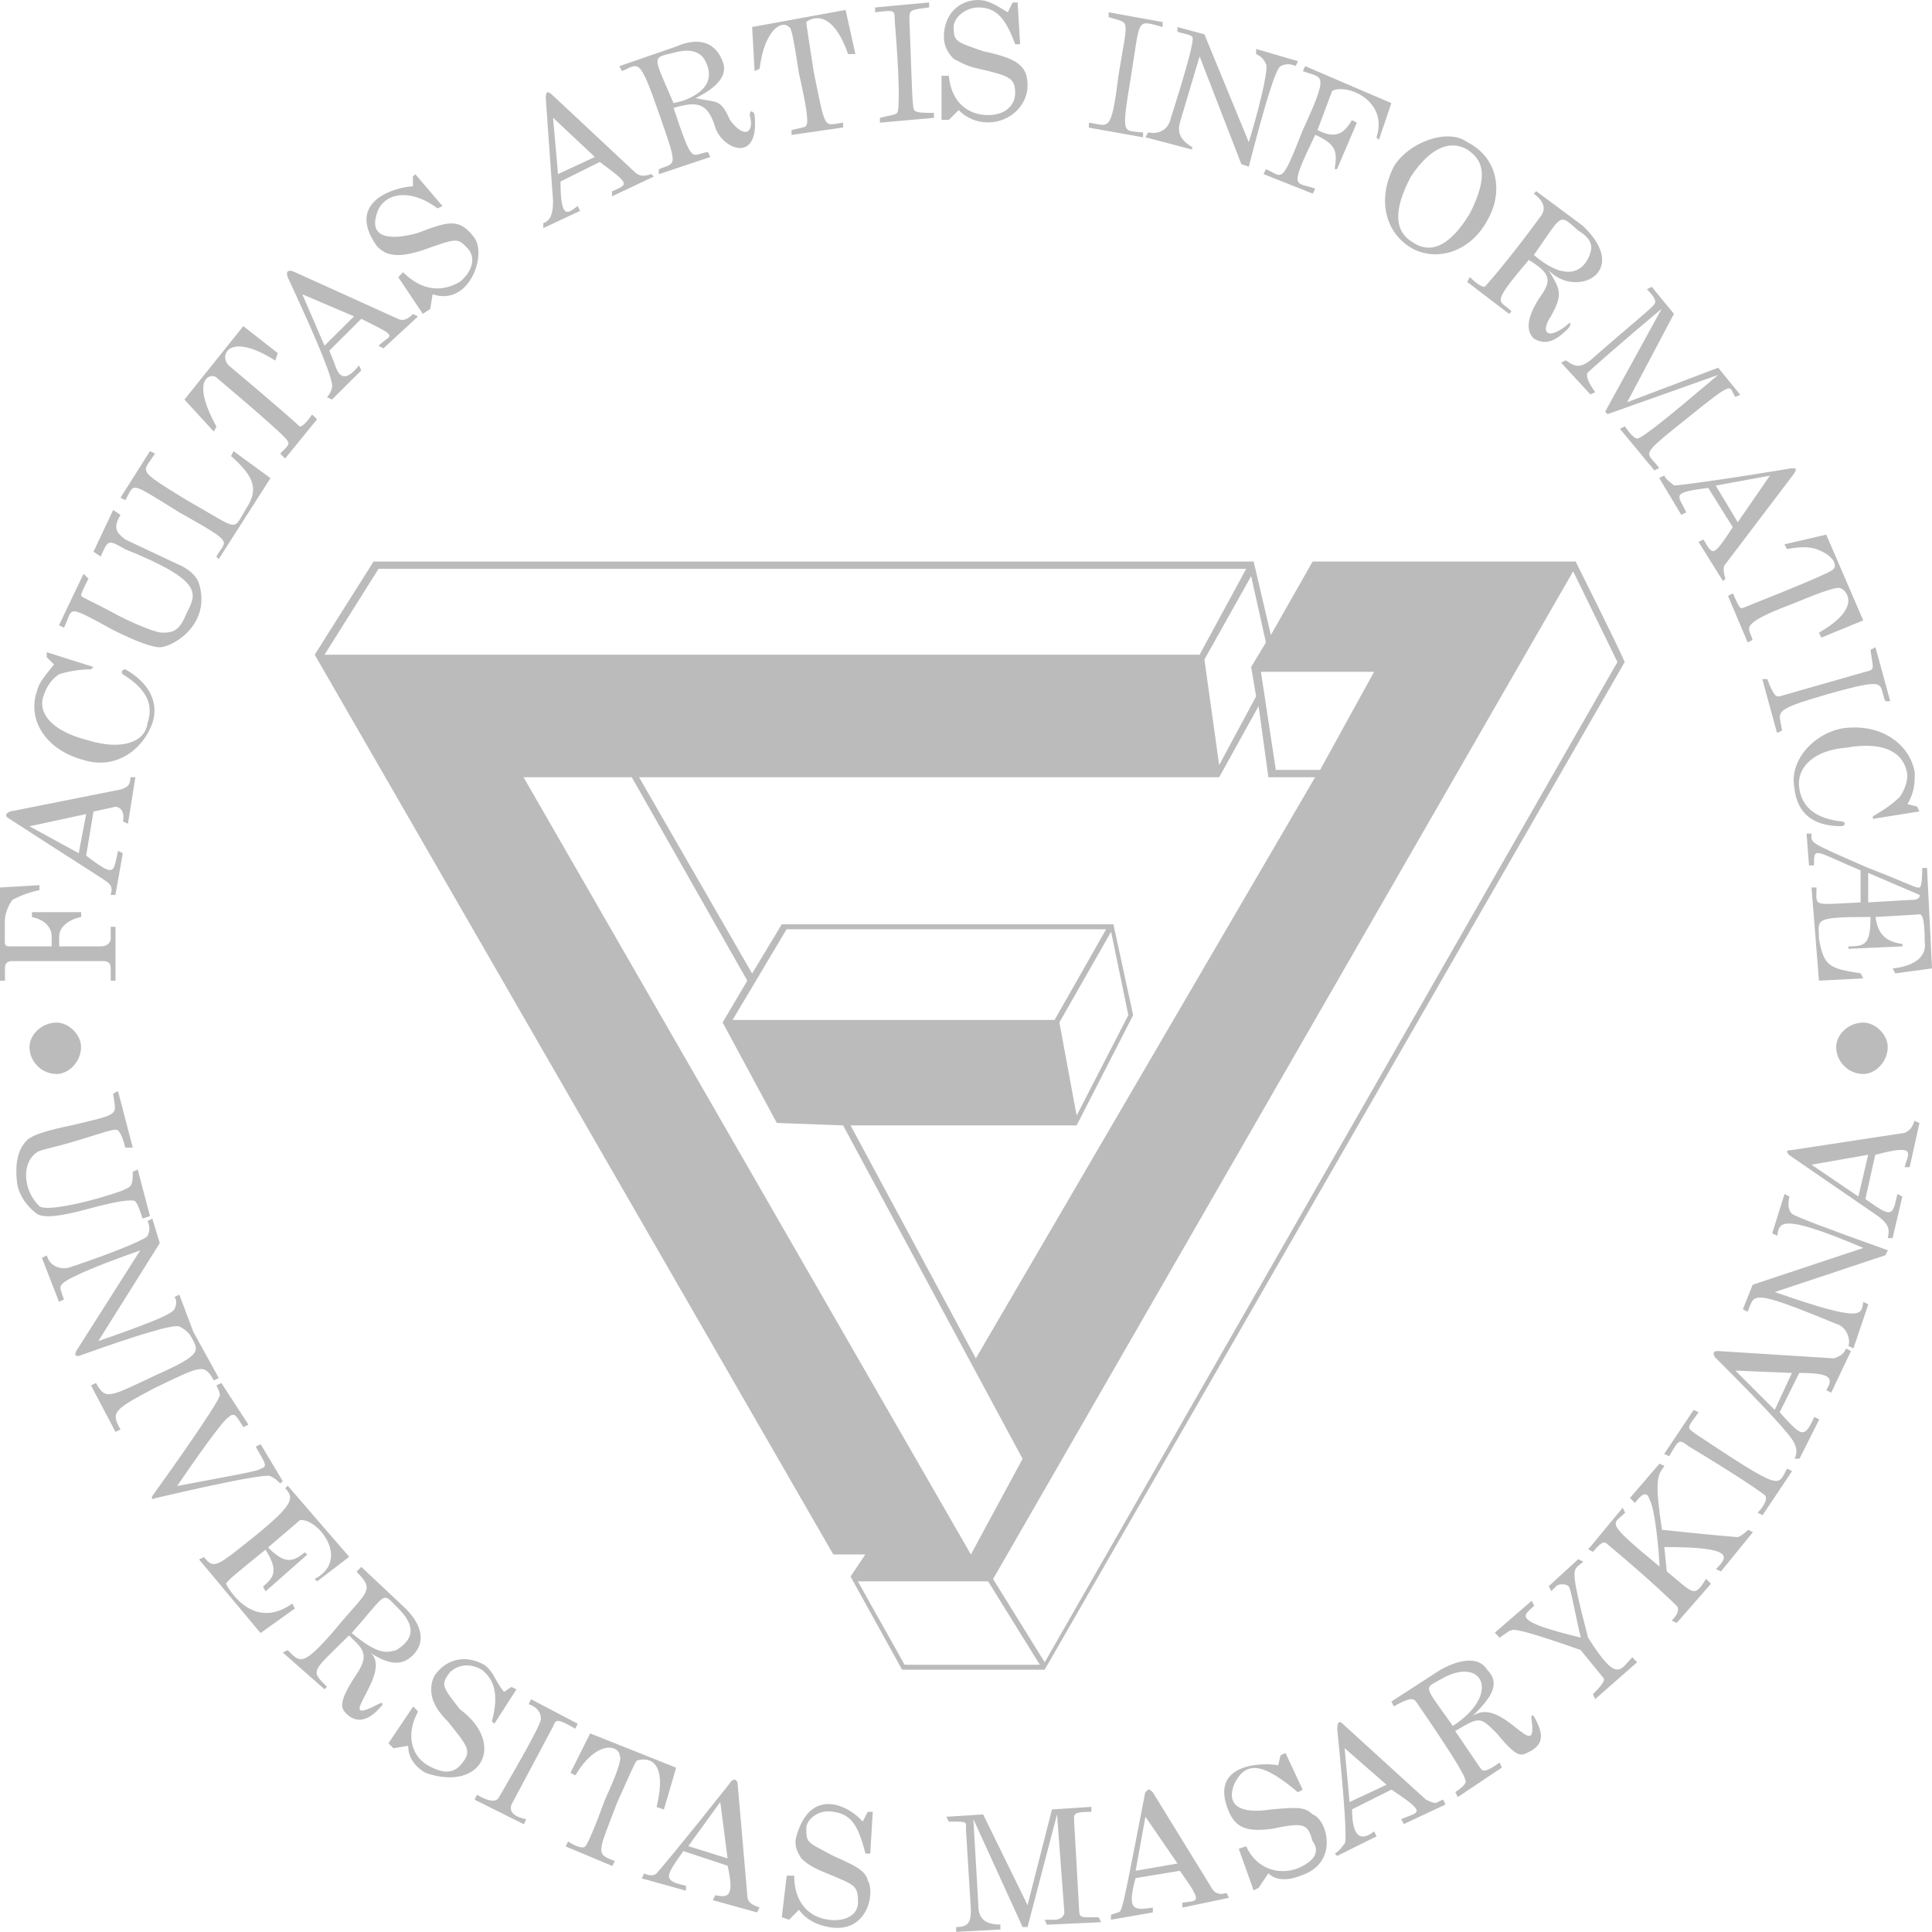
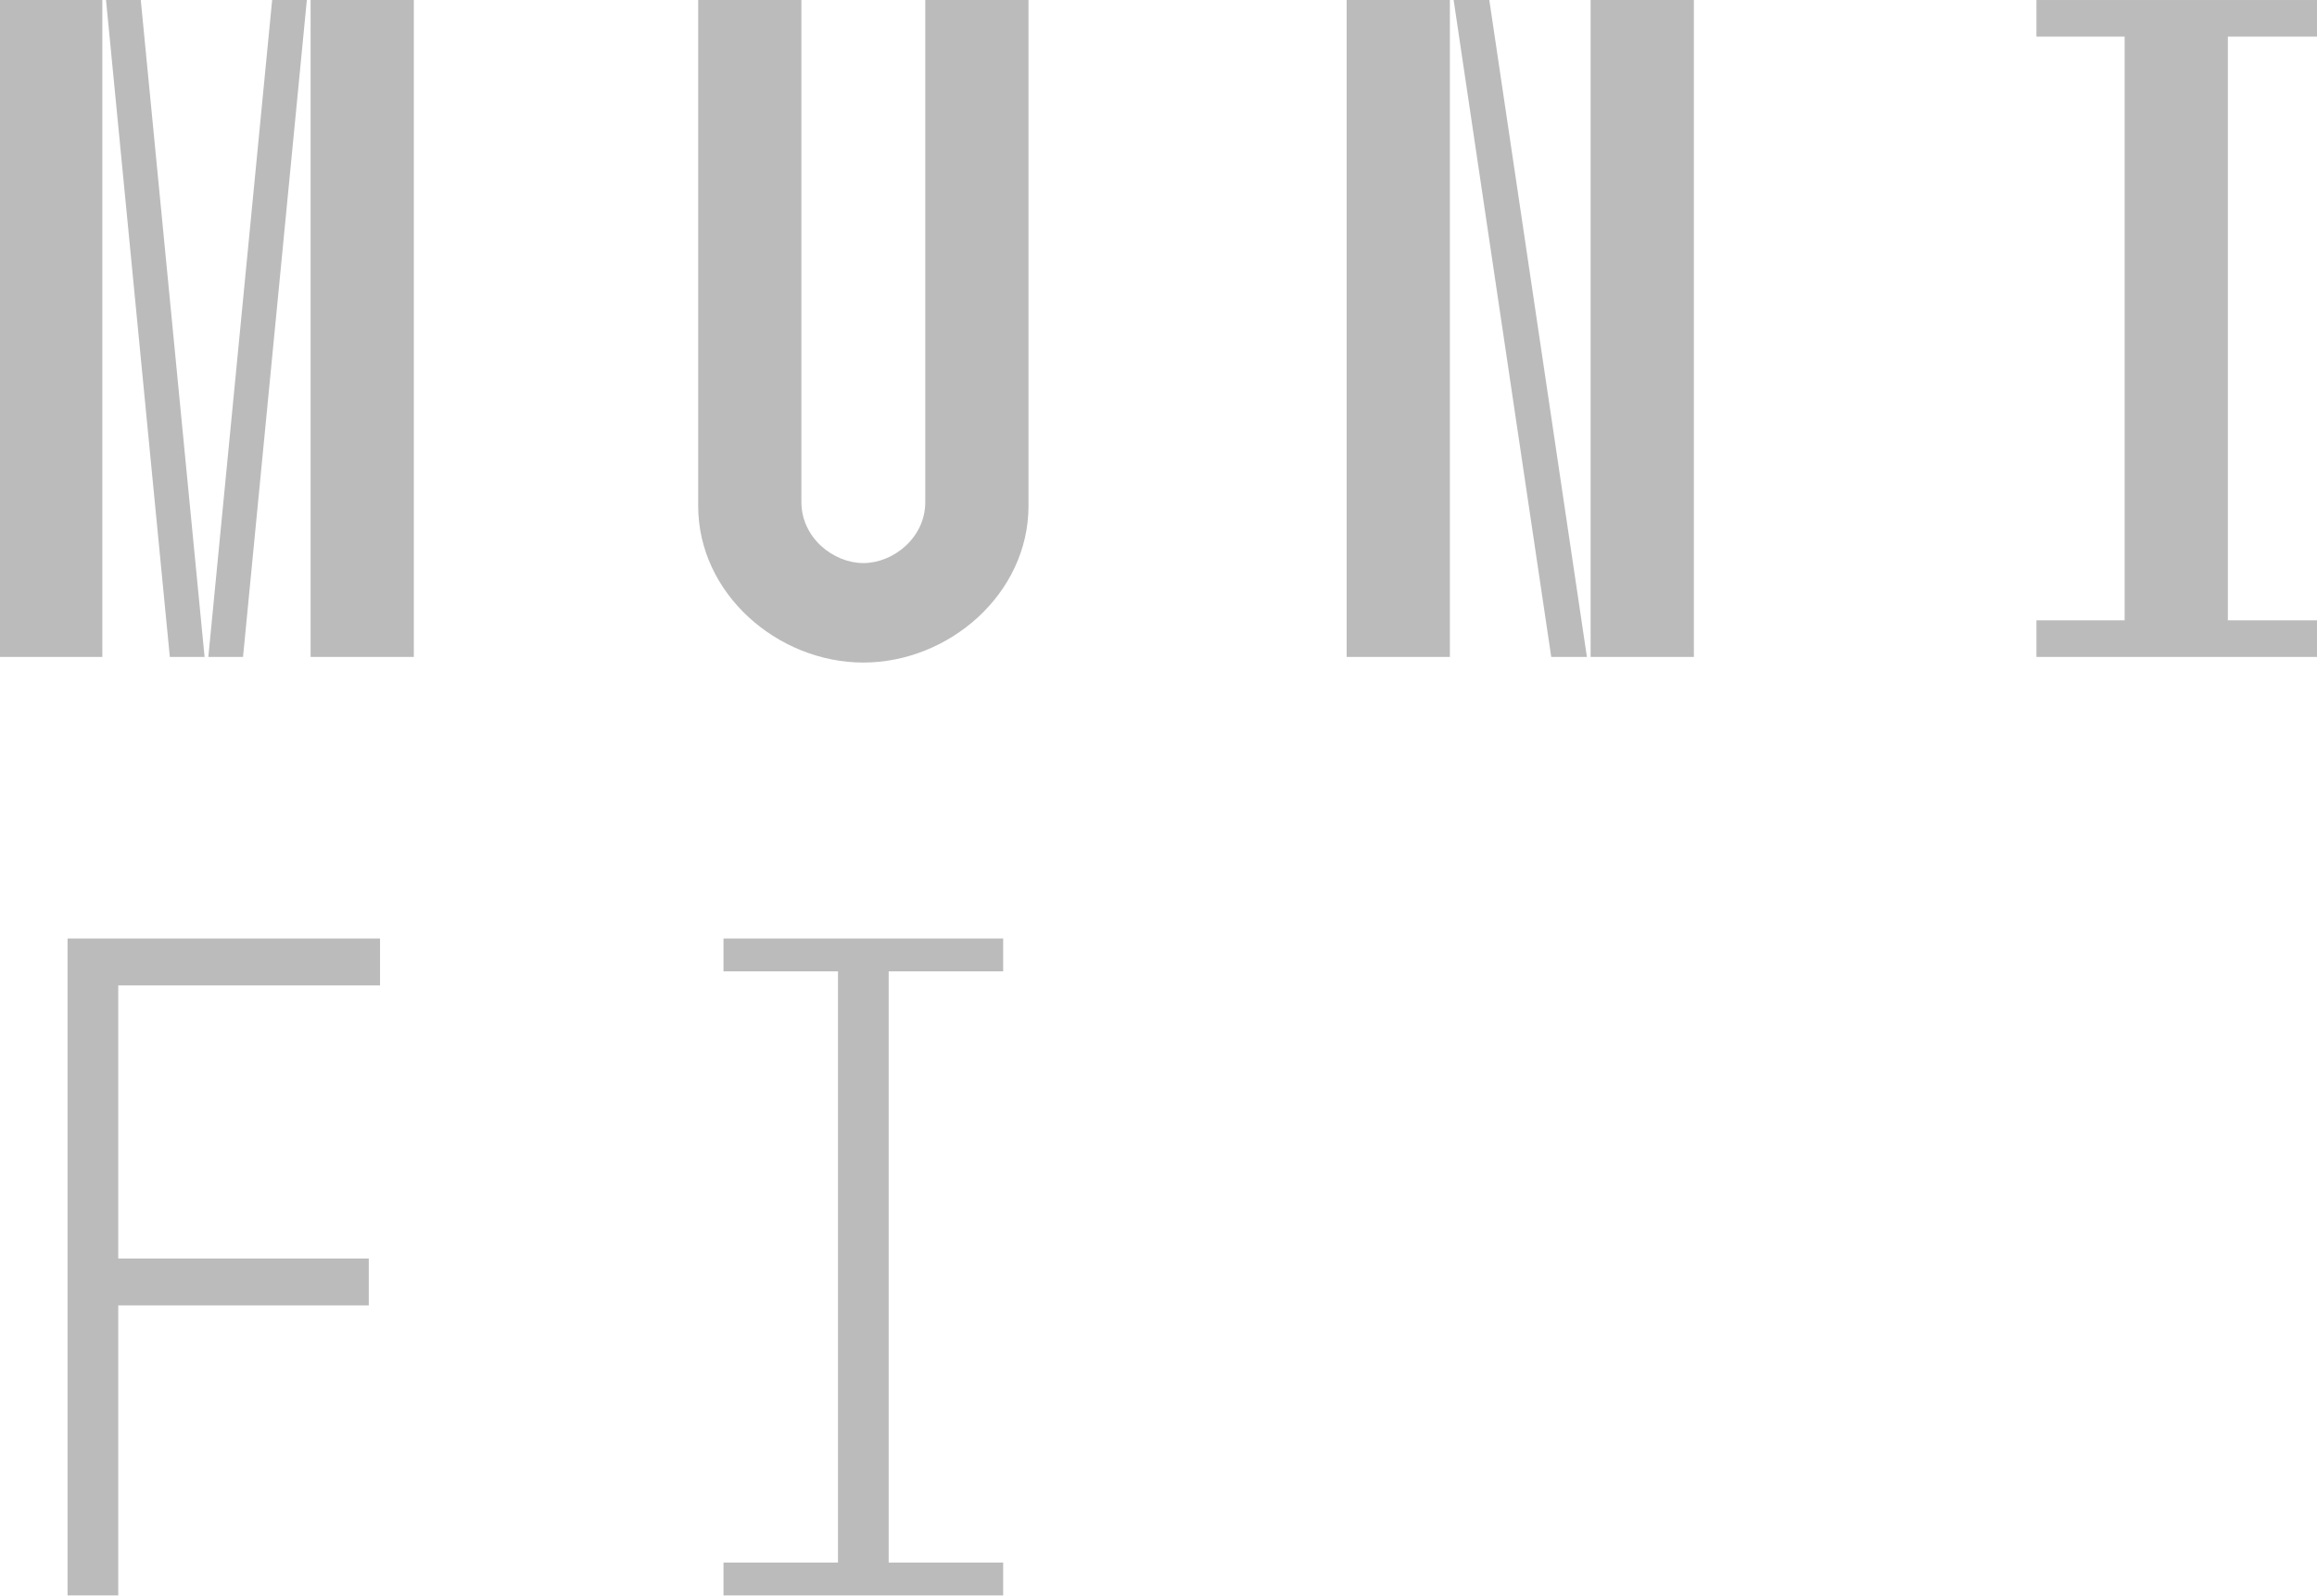
- <svg xmlns="http://www.w3.org/2000/svg" width="13.229mm" height="13.229mm" viewBox="0 0 13.229 13.229" version="1.1" id="svg5321">
-   <defs id="defs5315">
-     <clipPath id="clipPath18" clipPathUnits="userSpaceOnUse">
-       <path id="path16" d="M 0,600 H 600 V 0 H 0 Z" />
+ <svg xmlns="http://www.w3.org/2000/svg" width="65mm" height="44.755mm" viewBox="0 0 65 44.755" version="1.1" id="svg8">
+   <defs id="defs2">
+     <clipPath id="clipPath4560" clipPathUnits="userSpaceOnUse">
+       <path id="path4558" d="M 0,82.21 H 174.25 V 0 H 0 Z" />
    </clipPath>
-     <clipPath id="clipPath30" clipPathUnits="userSpaceOnUse">
-       <path id="path28" d="M 0,600 H 600 V 0 H 0 Z" />
+     <clipPath id="clipPath4560-3" clipPathUnits="userSpaceOnUse">
+       <path id="path4558-6" d="M 0,82.21 H 174.25 V 0 H 0 Z" />
    </clipPath>
-     <clipPath id="clipPath2693" clipPathUnits="userSpaceOnUse">
-       <path id="path2691" d="M 0,70.866 H 70.866 V 0 H 0 Z" />
+     <clipPath id="clipPath4560-7" clipPathUnits="userSpaceOnUse">
+       <path id="path4558-0" d="M 0,82.21 H 174.25 V 0 H 0 Z" />
    </clipPath>
-     <clipPath id="clipPath2853" clipPathUnits="userSpaceOnUse">
-       <path id="path2851" d="M 0,70.866 H 70.866 V 0 H 0 Z" />
+     <clipPath id="clipPath5141" clipPathUnits="userSpaceOnUse">
+       <path id="path5139" d="M 0,77.453 H 100.528 V 0 H 0 Z" />
+     </clipPath>
+     <clipPath id="clipPath5141-7" clipPathUnits="userSpaceOnUse">
+       <path id="path5139-9" d="M 0,77.453 H 100.528 V 0 H 0 Z" />
+     </clipPath>
+     <clipPath id="clipPath5301" clipPathUnits="userSpaceOnUse">
+       <path id="path5299" d="M 0,77.453 H 100.528 V 0 H 0 Z" />
+     </clipPath>
+     <clipPath id="clipPath5301-2" clipPathUnits="userSpaceOnUse">
+       <path id="path5299-9" d="M 0,77.453 H 100.528 V 0 H 0 Z" />
    </clipPath>
  </defs>
-   <path d="m 7.153,11.383 -0.034,0.016 H 6.194 L 5.874,10.828 h 0.892 l 0.034,-0.016 3.972,-6.9 0.303,0.621 z M 7.574,6.363 7.608,6.38 7.726,6.951 7.372,7.639 7.254,7.001 7.221,6.984 H 5.016 L 5.386,6.363 Z M 6.648,10.644 3.585,5.322 H 4.326 L 5.117,6.715 4.948,7.001 5.319,7.689 5.773,7.706 7.002,9.989 Z M 8.348,5.322 8.618,4.835 8.685,5.322 H 9.005 L 6.682,9.301 5.824,7.706 H 7.372 L 7.759,6.951 7.624,6.329 H 5.353 L 5.15,6.666 4.376,5.322 Z M 9.409,4.6 9.039,5.272 H 8.736 L 8.634,4.6 Z M 8.668,4.399 8.567,4.567 8.601,4.768 8.348,5.239 8.247,4.516 8.567,3.945 Z M 2.592,3.895 H 8.533 L 8.214,4.483 H 2.222 Z M 5.706,10.644 H 5.925 L 5.824,10.795 6.177,11.433 H 7.153 L 11.125,4.533 C 11.075,4.416 10.789,3.845 10.789,3.845 H 8.988 L 8.702,4.348 8.584,3.845 H 2.558 L 2.155,4.483 Z M 7.221,6.984 7.254,7.001 7.608,6.38 7.574,6.363 Z m -0.067,4.399 -0.034,0.016 -0.354,-0.571 0.034,-0.016 z M 0.202,7.169 c 0,0.101 0.084,0.185 0.185,0.185 0.084,0 0.168,-0.084 0.168,-0.185 0,-0.084 -0.084,-0.167 -0.168,-0.167 -0.101,0 -0.185,0.083 -0.185,0.167 m 12.371,0 c 0,0.101 0.084,0.185 0.185,0.185 0.084,0 0.168,-0.084 0.168,-0.185 0,-0.084 -0.084,-0.167 -0.168,-0.167 -0.102,0 -0.185,0.083 -0.185,0.167 M 0.034,6.715 v -0.084 c 0,-0.016 0,-0.05 0.051,-0.05 h 0.622 c 0.051,0 0.051,0.034 0.051,0.05 v 0.084 h 0.033 V 6.346 h -0.033 v 0.084 c 0,0.016 -0.017,0.05 -0.067,0.05 h -0.286 v -0.067 c 0,-0.067 0.068,-0.118 0.151,-0.134 V 6.246 H 0.219 v 0.034 c 0.084,0.016 0.135,0.067 0.135,0.134 V 6.48 H 0.084 c -0.051,0 -0.051,0 -0.051,-0.05 V 6.313 c 0,-0.051 0.017,-0.1 0.051,-0.151 C 0.118,6.145 0.185,6.111 0.27,6.095 V 6.061 L -2.9222e-7,6.077 V 6.715 Z M 0.067,5.608 c 0.438,0.285 0.657,0.42 0.673,0.436 0.017,0.017 0.034,0.033 0.017,0.084 h 0.033 l 0.051,-0.286 -0.033,-0.016 C 0.775,5.977 0.791,6.011 0.59,5.859 L 0.64,5.557 0.791,5.524 c 0.017,0 0.067,0.017 0.051,0.1 l 0.034,0.017 0.051,-0.319 h -0.034 c 0,0.051 -0.017,0.068 -0.067,0.084 L 0.067,5.557 c -0.034,0.017 -0.034,0.034 0,0.051 M 0.59,5.574 0.539,5.842 0.202,5.658 Z M 0.37,4.55 C 0.303,4.634 0.27,4.668 0.252,4.735 0.185,4.936 0.32,5.137 0.572,5.204 0.791,5.272 0.976,5.137 1.043,4.953 1.094,4.802 1.01,4.668 0.858,4.583 c -0.017,0 -0.034,0.017 -0.017,0.034 C 0.976,4.701 1.061,4.802 1.01,4.953 0.993,5.087 0.825,5.137 0.606,5.07 0.337,5.003 0.252,4.869 0.303,4.752 0.32,4.701 0.354,4.65 0.404,4.617 0.455,4.6 0.539,4.583 0.623,4.583 L 0.64,4.567 0.32,4.466 v 0.034 z m 0.068,-0.252 c 0.067,-0.135 0,-0.168 0.337,0.016 0.168,0.084 0.269,0.118 0.319,0.118 0.084,0 0.354,-0.151 0.269,-0.436 C 1.346,3.945 1.296,3.895 1.212,3.861 L 0.858,3.694 C 0.791,3.643 0.775,3.61 0.825,3.526 L 0.775,3.492 0.64,3.778 0.69,3.811 C 0.74,3.694 0.74,3.694 0.858,3.761 1.397,3.979 1.346,4.063 1.279,4.197 1.229,4.315 1.195,4.332 1.111,4.332 c -0.034,0 -0.135,-0.034 -0.303,-0.118 C 0.657,4.13 0.572,4.097 0.555,4.08 c 0,-0.017 0.017,-0.051 0.051,-0.118 L 0.572,3.929 0.404,4.281 Z m 0.42,-0.873 c 0.068,-0.118 0.017,-0.134 0.371,0.084 0.387,0.218 0.319,0.185 0.252,0.302 L 1.498,3.828 1.852,3.274 1.599,3.089 1.582,3.123 C 1.734,3.257 1.767,3.341 1.7,3.459 1.582,3.643 1.666,3.643 1.279,3.425 0.926,3.207 0.976,3.241 1.061,3.106 L 1.027,3.089 0.825,3.408 Z M 1.464,2.955 1.482,2.921 c -0.185,-0.336 -0.034,-0.369 0,-0.336 0.319,0.269 0.488,0.42 0.488,0.437 0.016,0.016 0,0.034 -0.051,0.083 L 1.952,3.14 2.171,2.871 2.137,2.838 c -0.034,0.05 -0.067,0.083 -0.084,0.083 C 2.037,2.905 1.885,2.77 1.566,2.502 c -0.068,-0.068 0,-0.235 0.319,-0.033 L 1.902,2.418 1.666,2.233 1.263,2.736 Z M 1.97,1.898 c 0.219,0.47 0.319,0.721 0.303,0.755 0,0.016 -0.017,0.05 -0.034,0.067 L 2.273,2.736 2.474,2.536 2.458,2.502 C 2.34,2.653 2.306,2.536 2.289,2.485 L 2.255,2.401 2.474,2.183 c 0.27,0.135 0.202,0.1 0.118,0.185 l 0.034,0.017 0.236,-0.218 -0.034,-0.017 c -0.033,0.034 -0.067,0.051 -0.101,0.034 L 2.02,1.864 C 1.986,1.847 1.952,1.847 1.97,1.898 M 2.424,2.166 2.222,2.367 2.07,2.015 Z M 2.828,1.276 c -0.084,0 -0.472,0.084 -0.252,0.403 0.067,0.083 0.168,0.083 0.319,0.034 0.236,-0.084 0.236,-0.084 0.303,-0.017 0.067,0.067 0.034,0.168 -0.051,0.235 -0.117,0.067 -0.252,0.067 -0.387,-0.067 L 2.727,1.898 2.895,2.149 2.946,2.116 2.962,2.015 C 3.215,2.099 3.333,1.746 3.249,1.629 3.147,1.494 3.08,1.511 2.861,1.595 2.744,1.629 2.525,1.662 2.576,1.478 2.609,1.327 2.794,1.276 2.996,1.427 l 0.034,-0.016 -0.186,-0.218 -0.017,0.016 z m 0.959,0.101 c 0,0.083 -0.016,0.134 -0.067,0.151 V 1.562 L 3.972,1.444 3.955,1.411 C 3.888,1.461 3.838,1.511 3.838,1.243 L 4.107,1.109 c 0.202,0.151 0.202,0.151 0.084,0.201 v 0.034 L 4.477,1.209 4.46,1.192 C 4.41,1.209 4.376,1.209 4.343,1.175 L 3.787,0.655 c -0.034,-0.033 -0.05,-0.033 -0.05,0.016 z M 4.073,1.075 3.821,1.192 3.787,0.806 Z M 4.259,0.487 C 4.376,0.437 4.376,0.386 4.511,0.773 c 0.135,0.386 0.118,0.336 0,0.386 v 0.034 L 4.864,1.075 4.847,1.041 C 4.729,1.058 4.747,1.142 4.612,0.739 4.78,0.689 4.847,0.706 4.898,0.873 c 0.05,0.151 0.303,0.252 0.269,-0.084 0,-0.016 -0.033,-0.05 -0.033,0 0.033,0.118 -0.034,0.168 -0.135,0.034 C 4.932,0.672 4.914,0.706 4.763,0.672 4.932,0.588 4.982,0.504 4.948,0.42 4.898,0.286 4.78,0.252 4.629,0.319 L 4.241,0.453 Z m 0.353,0.219 C 4.46,0.353 4.46,0.403 4.646,0.353 c 0.084,-0.017 0.152,0 0.185,0.067 0.067,0.135 -0.017,0.218 -0.151,0.269 z M 5.167,0.487 5.201,0.471 C 5.235,0.202 5.353,0.135 5.403,0.185 c 0.017,0 0.034,0.101 0.068,0.319 0.05,0.218 0.067,0.336 0.05,0.353 0,0.016 -0.034,0.016 -0.101,0.034 V 0.924 L 5.773,0.873 V 0.84 C 5.638,0.857 5.656,0.907 5.571,0.487 5.538,0.269 5.521,0.168 5.521,0.151 5.538,0.135 5.689,0.034 5.807,0.37 h 0.05 L 5.79,0.068 5.15,0.185 Z M 5.992,0.084 c 0.134,-0.016 0.134,-0.016 0.134,0.051 0.034,0.403 0.034,0.621 0.017,0.638 -0.017,0.016 -0.051,0.016 -0.118,0.034 v 0.033 l 0.37,-0.033 v -0.034 c -0.067,0 -0.118,0 -0.134,-0.017 -0.017,-0.016 -0.017,-0.218 -0.034,-0.621 0,-0.067 0,-0.067 0.135,-0.084 V 0.017 L 5.992,0.051 Z m 0.909,0 C 6.817,0.034 6.766,3.7638e-7 6.699,3.7638e-7 c -0.135,0 -0.236,0.101 -0.236,0.252 0,0.05 0.017,0.1 0.067,0.151 0.034,0.016 0.084,0.05 0.169,0.067 0.219,0.05 0.252,0.067 0.252,0.167 0,0.084 -0.067,0.151 -0.185,0.151 -0.134,0 -0.252,-0.083 -0.269,-0.269 h -0.05 v 0.302 h 0.05 l 0.067,-0.067 c 0.051,0.051 0.118,0.084 0.202,0.084 0.151,0 0.27,-0.118 0.27,-0.252 0,-0.135 -0.067,-0.185 -0.303,-0.235 C 6.547,0.286 6.53,0.286 6.53,0.185 c 0,-0.067 0.084,-0.134 0.169,-0.134 0.118,0 0.185,0.067 0.252,0.252 h 0.034 L 6.968,0.017 h -0.034 z m 0.69,0.033 c 0.151,0.051 0.135,-0.016 0.067,0.403 C 7.608,0.924 7.591,0.857 7.456,0.84 v 0.034 L 7.827,0.94 V 0.907 C 7.691,0.89 7.675,0.94 7.742,0.537 7.81,0.118 7.776,0.135 7.961,0.185 V 0.151 L 7.591,0.084 Z m 0.472,0.101 c 0.05,0.016 0.083,0.016 0.101,0.034 0.016,0.016 -0.034,0.201 -0.151,0.57 -0.017,0.068 -0.084,0.101 -0.151,0.084 L 7.843,0.94 8.163,1.024 V 1.007 C 8.079,0.957 8.062,0.907 8.079,0.84 L 8.214,0.386 l 0.286,0.738 0.051,0.017 c 0.117,-0.453 0.185,-0.672 0.219,-0.689 0.034,-0.016 0.067,-0.016 0.101,0 l 0.017,-0.033 -0.287,-0.084 V 0.37 c 0.034,0.016 0.051,0.034 0.067,0.067 0.017,0.016 -0.016,0.201 -0.117,0.537 L 8.247,0.235 8.062,0.185 Z M 8.921,0.487 c 0.134,0.051 0.185,0 0,0.403 C 8.769,1.276 8.786,1.209 8.668,1.158 l -0.016,0.034 0.337,0.134 0.017,-0.034 c -0.135,-0.05 -0.186,0.016 0,-0.369 C 9.156,0.991 9.156,1.041 9.139,1.158 h 0.016 L 9.291,0.84 9.257,0.823 c -0.051,0.084 -0.102,0.135 -0.236,0.068 l 0.101,-0.269 c 0.101,-0.051 0.387,0.067 0.303,0.319 L 9.442,0.957 9.527,0.706 8.937,0.453 Z M 10.048,0.974 c -0.135,-0.1 -0.404,0 -0.505,0.168 C 9.425,1.377 9.493,1.595 9.661,1.696 9.83,1.796 10.065,1.729 10.183,1.511 10.301,1.309 10.25,1.075 10.048,0.974 m 0,0.051 c 0.101,0.067 0.152,0.168 0.017,0.436 C 9.913,1.713 9.779,1.729 9.678,1.662 9.56,1.595 9.527,1.461 9.661,1.209 9.795,1.007 9.93,0.957 10.048,1.024 m 0.455,0.302 c 0.067,0.051 0.084,0.1 0.05,0.151 -0.235,0.319 -0.37,0.47 -0.387,0.487 -0.017,0 -0.051,-0.017 -0.102,-0.067 l -0.017,0.034 0.286,0.218 0.017,-0.017 c -0.084,-0.083 -0.151,-0.034 0.118,-0.352 0.168,0.101 0.151,0.151 0.067,0.269 -0.084,0.134 -0.084,0.218 -0.033,0.269 0.084,0.05 0.151,0.016 0.235,-0.068 0.017,-0.016 0.033,-0.067 -0.017,-0.016 -0.135,0.1 -0.169,0.033 -0.101,-0.067 0.084,-0.151 0.067,-0.184 -0.017,-0.319 0.185,0.202 0.572,0.017 0.236,-0.302 L 10.519,1.309 Z m 0,0.42 c 0.201,-0.286 0.168,-0.286 0.303,-0.168 0.084,0.051 0.101,0.101 0.084,0.151 -0.034,0.118 -0.151,0.218 -0.387,0.017 m 0.774,0.235 c 0.051,0.05 0.067,0.083 0.051,0.1 0,0.016 -0.151,0.134 -0.438,0.386 -0.067,0.05 -0.101,0.05 -0.168,0 l -0.033,0.016 0.201,0.218 0.033,-0.016 c -0.05,-0.068 -0.067,-0.118 -0.05,-0.135 0.017,-0.016 0.185,-0.168 0.505,-0.436 l -0.387,0.705 0.016,0.017 0.758,-0.269 c -0.337,0.285 -0.522,0.436 -0.555,0.436 -0.017,0 -0.051,-0.034 -0.084,-0.084 l -0.034,0.017 0.236,0.285 0.033,-0.016 c -0.084,-0.118 -0.151,-0.067 0.185,-0.336 0.353,-0.286 0.286,-0.218 0.337,-0.151 L 11.916,2.703 11.765,2.518 11.142,2.754 11.462,2.149 11.31,1.964 Z m 0.993,1.225 c -0.505,0.084 -0.775,0.118 -0.808,0.118 -0.016,-0.017 -0.051,-0.034 -0.067,-0.068 l -0.034,0.017 0.151,0.252 0.034,-0.016 c -0.051,-0.118 -0.118,-0.135 0.151,-0.168 l 0.168,0.269 C 11.731,3.811 11.731,3.811 11.664,3.694 l -0.034,0.016 0.168,0.269 0.017,-0.016 c -0.017,-0.051 -0.017,-0.084 0,-0.101 l 0.471,-0.621 c 0.017,-0.034 0.017,-0.034 -0.016,-0.034 M 11.899,3.576 11.748,3.325 12.119,3.257 Z m 0.32,0.151 0.017,0.033 c 0.084,-0.017 0.151,-0.017 0.202,0 0.135,0.051 0.135,0.118 0.118,0.134 0,0.017 -0.202,0.101 -0.622,0.269 -0.017,0 -0.017,0.017 -0.068,-0.1 l -0.034,0.017 0.135,0.319 0.033,-0.017 c -0.017,-0.083 -0.118,-0.1 0.286,-0.252 0.202,-0.084 0.303,-0.118 0.32,-0.1 0.016,0 0.168,0.118 -0.151,0.302 l 0.016,0.034 0.287,-0.118 -0.253,-0.587 z m 0.842,1.779 c 0.05,-0.084 0.05,-0.151 0.05,-0.218 -0.033,-0.185 -0.219,-0.336 -0.488,-0.302 -0.201,0.033 -0.37,0.218 -0.337,0.403 0.017,0.185 0.135,0.268 0.32,0.268 0.034,0 0.034,-0.033 0,-0.033 -0.151,-0.016 -0.27,-0.083 -0.287,-0.235 -0.016,-0.135 0.102,-0.252 0.32,-0.269 0.286,-0.051 0.404,0.05 0.421,0.185 0,0.05 -0.017,0.101 -0.051,0.151 -0.051,0.05 -0.101,0.084 -0.185,0.134 v 0.017 l 0.319,-0.051 -0.016,-0.033 z M 12.808,4.449 c 0.017,0.134 0.034,0.134 -0.034,0.151 l -0.589,0.168 c -0.017,0 -0.033,0.017 -0.084,-0.118 h -0.034 l 0.101,0.369 0.034,-0.016 c -0.017,-0.135 -0.084,-0.135 0.32,-0.252 0.421,-0.118 0.337,-0.068 0.387,0.05 h 0.034 L 12.842,4.432 Z m 0.354,1.494 c 0,0.151 -0.017,0.134 -0.033,0.134 -0.017,0 -0.118,-0.05 -0.337,-0.134 C 12.371,5.759 12.404,5.775 12.404,5.708 h -0.034 l 0.017,0.218 h 0.034 c 0,-0.134 0,-0.1 0.319,0.034 V 6.179 C 12.404,6.195 12.438,6.212 12.438,6.077 h -0.034 l 0.051,0.638 0.303,-0.016 -0.017,-0.034 c -0.219,-0.034 -0.252,-0.051 -0.286,-0.235 0,-0.135 -0.051,-0.151 0.353,-0.151 0,0.185 -0.034,0.201 -0.151,0.201 V 6.497 L 13.027,6.48 V 6.464 C 12.91,6.447 12.859,6.397 12.842,6.279 l 0.287,-0.017 c 0.016,0 0.05,-0.034 0.05,0.185 0.017,0.101 -0.067,0.168 -0.219,0.184 l 0.017,0.034 0.252,-0.034 -0.034,-0.688 z M 12.792,6.179 V 5.977 l 0.353,0.151 c 0,0.034 -0.034,0.034 -0.067,0.034 z M 0.775,7.488 c 0.016,0.151 0.067,0.134 -0.287,0.218 -0.168,0.034 -0.269,0.067 -0.303,0.101 -0.067,0.067 -0.084,0.168 -0.067,0.302 0.017,0.084 0.067,0.151 0.134,0.202 0.051,0.033 0.169,0.016 0.354,-0.034 0.185,-0.051 0.303,-0.068 0.32,-0.051 0.017,0.016 0.034,0.067 0.05,0.118 l 0.051,-0.017 -0.084,-0.319 -0.034,0.016 c 0,0.067 0,0.101 -0.051,0.118 C 0.842,8.16 0.354,8.311 0.27,8.26 0.151,8.142 0.151,7.958 0.252,7.891 c 0.017,-0.017 0.118,-0.033 0.286,-0.084 0.168,-0.051 0.252,-0.084 0.27,-0.067 0.016,0.016 0.033,0.05 0.05,0.118 h 0.051 L 0.808,7.471 Z M 1.01,8.361 c 0.017,0.034 0.017,0.067 0,0.101 0,0.016 -0.185,0.1 -0.538,0.218 -0.068,0.016 -0.135,-0.017 -0.151,-0.084 l -0.034,0.017 0.117,0.301 0.034,-0.016 C 0.421,8.848 0.404,8.814 0.421,8.798 0.438,8.764 0.623,8.68 0.96,8.562 L 0.522,9.251 c -0.016,0.034 0,0.034 0.017,0.034 C 0.96,9.133 1.195,9.066 1.229,9.083 c 0.034,0.017 0.05,0.033 0.067,0.051 h 0.033 l -0.101,-0.269 -0.034,0.016 c 0.017,0.017 0.017,0.051 0,0.084 C 1.178,8.999 1.01,9.066 0.673,9.183 L 1.094,8.512 1.043,8.344 Z m 0.287,0.773 c 0.067,0.118 0.101,0.134 -0.236,0.285 -0.32,0.151 -0.337,0.168 -0.404,0.051 l -0.034,0.016 0.168,0.319 0.034,-0.017 C 0.758,9.67 0.775,9.654 1.061,9.503 1.38,9.351 1.397,9.334 1.464,9.452 L 1.498,9.436 1.313,9.1 Z m 0.185,0.352 c 0.016,0.034 0.033,0.067 0.016,0.084 0,0.017 -0.151,0.252 -0.454,0.672 0,0 -0.017,0.034 0.017,0.017 0.505,-0.118 0.774,-0.168 0.791,-0.151 0.034,0.016 0.051,0.034 0.067,0.05 l 0.017,-0.016 -0.151,-0.253 -0.034,0.017 c 0.067,0.118 0.084,0.134 0.034,0.151 -0.017,0.017 -0.219,0.051 -0.572,0.118 C 1.431,9.855 1.549,9.704 1.566,9.704 c 0.017,-0.016 0.017,-0.016 0.034,-0.016 0.016,0 0.034,0.034 0.067,0.084 l 0.034,-0.017 -0.185,-0.285 z m 0.471,0.705 c 0.067,0.068 0.051,0.118 -0.219,0.336 -0.252,0.202 -0.27,0.219 -0.337,0.135 l -0.034,0.016 0.421,0.504 0.235,-0.168 -0.017,-0.034 c -0.286,0.202 -0.454,-0.134 -0.454,-0.134 0,-0.017 0.084,-0.084 0.27,-0.235 0.084,0.135 0.067,0.184 -0.017,0.252 l 0.017,0.034 0.286,-0.252 -0.016,-0.016 c -0.084,0.067 -0.135,0.084 -0.253,-0.033 L 2.054,10.409 c 0.117,-0.017 0.353,0.268 0.101,0.403 l 0.017,0.016 0.219,-0.168 -0.421,-0.487 z m 0.488,0.571 C 2.576,10.896 2.508,10.896 2.289,11.164 2.07,11.417 2.054,11.383 1.97,11.299 l -0.034,0.016 0.286,0.252 0.017,-0.017 C 2.121,11.433 2.137,11.45 2.39,11.198 l 0.05,0.05 c 0.067,0.067 0.067,0.118 0,0.218 -0.134,0.202 -0.101,0.235 -0.067,0.269 0.067,0.067 0.151,0.051 0.236,-0.05 0.016,-0.017 0.016,-0.034 -0.017,-0.017 -0.353,0.185 0.152,-0.252 -0.084,-0.369 0.169,0.118 0.253,0.1 0.32,0.034 0.084,-0.084 0.067,-0.202 -0.051,-0.319 l -0.303,-0.285 z m -0.033,0.42 c 0.252,-0.285 0.202,-0.285 0.32,-0.168 0.151,0.151 0.067,0.235 -0.017,0.286 -0.067,0.016 -0.118,0.034 -0.303,-0.118 m 1.043,0.403 c -0.067,-0.084 -0.067,-0.134 -0.134,-0.185 -0.118,-0.067 -0.252,-0.05 -0.337,0.067 -0.033,0.051 -0.033,0.118 -0.017,0.168 0.017,0.051 0.051,0.1 0.102,0.151 0.134,0.167 0.168,0.201 0.101,0.285 -0.051,0.067 -0.118,0.084 -0.236,0.017 -0.118,-0.067 -0.151,-0.218 -0.067,-0.369 l -0.034,-0.034 -0.169,0.252 0.034,0.034 0.101,-0.017 c 0,0.068 0.033,0.135 0.118,0.185 0.387,0.135 0.555,-0.201 0.235,-0.436 -0.117,-0.151 -0.134,-0.168 -0.067,-0.252 0.051,-0.051 0.135,-0.067 0.219,-0.017 0.084,0.067 0.118,0.168 0.068,0.353 l 0.017,0.016 0.151,-0.235 -0.034,-0.017 z m 0.169,0.084 c 0.051,0.017 0.084,0.051 0.084,0.1 0,0.034 -0.102,0.218 -0.287,0.537 -0.016,0.034 -0.067,0.034 -0.151,-0.017 l -0.016,0.034 0.337,0.168 0.016,-0.034 c -0.084,-0.017 -0.118,-0.051 -0.101,-0.1 l 0.286,-0.537 c 0.017,-0.051 0.034,-0.051 0.151,0.017 l 0.017,-0.034 -0.32,-0.168 z m 0.286,0.47 0.034,0.017 c 0.151,-0.252 0.303,-0.202 0.303,-0.134 0.017,0.016 -0.016,0.117 -0.101,0.302 -0.067,0.185 -0.118,0.302 -0.134,0.319 -0.017,0.017 -0.068,0 -0.118,-0.034 l -0.017,0.034 0.32,0.134 0.017,-0.034 c -0.134,-0.05 -0.118,-0.05 0.017,-0.403 0.084,-0.185 0.118,-0.269 0.134,-0.285 0.051,-0.017 0.219,-0.034 0.135,0.318 l 0.05,0.017 0.084,-0.286 -0.589,-0.235 z m 1.094,0.068 c -0.319,0.403 -0.488,0.604 -0.505,0.621 -0.017,0.017 -0.051,0.017 -0.084,0 l -0.017,0.034 0.303,0.084 v -0.034 C 4.528,12.877 4.562,12.844 4.679,12.675 l 0.303,0.1 c 0.05,0.219 0,0.219 -0.084,0.202 l -0.017,0.034 0.303,0.084 0.017,-0.034 c -0.051,-0.017 -0.084,-0.034 -0.084,-0.084 l -0.067,-0.772 c -0.017,-0.034 -0.034,-0.017 -0.051,0 m -0.017,0.52 -0.269,-0.084 0.219,-0.302 z m 0.925,-0.252 c -0.084,-0.101 -0.354,-0.252 -0.454,0.101 -0.016,0.05 0,0.1 0.034,0.151 0.034,0.034 0.084,0.067 0.169,0.1 0.202,0.084 0.219,0.084 0.219,0.202 0,0.083 -0.084,0.134 -0.202,0.118 -0.134,-0.017 -0.235,-0.118 -0.235,-0.302 h -0.051 l -0.034,0.285 0.05,0.017 0.068,-0.068 c 0.05,0.068 0.117,0.101 0.202,0.118 0.269,0.05 0.32,-0.235 0.269,-0.319 -0.016,-0.067 -0.084,-0.101 -0.236,-0.168 -0.185,-0.1 -0.185,-0.084 -0.185,-0.201 0.017,-0.068 0.102,-0.118 0.185,-0.101 0.118,0.017 0.169,0.084 0.22,0.286 h 0.033 l 0.017,-0.286 h -0.034 z m 0.589,0 c 0.135,0 0.118,0 0.118,0.05 l 0.034,0.554 c 0,0.084 -0.017,0.118 -0.101,0.118 v 0.033 l 0.303,-0.016 v -0.034 c -0.118,0 -0.151,-0.051 -0.151,-0.135 l -0.034,-0.587 0.337,0.739 h 0.034 l 0.202,-0.772 0.05,0.672 c 0,0.016 -0.017,0.05 -0.067,0.05 H 7.153 l 0.016,0.034 0.371,-0.017 -0.017,-0.034 H 7.456 c -0.051,0 -0.067,0 -0.067,-0.051 L 7.355,12.474 c 0,-0.05 -0.016,-0.068 0.118,-0.068 v -0.034 L 7.203,12.39 7.036,13.045 6.732,12.424 6.48,12.44 Z m 1.346,-0.202 c -0.101,0.52 -0.151,0.789 -0.168,0.806 0,0.017 -0.017,0.017 -0.067,0.034 v 0.034 L 7.894,13.095 V 13.062 C 7.776,13.078 7.709,13.095 7.776,12.86 l 0.303,-0.05 c 0.169,0.235 0.118,0.201 0.017,0.218 v 0.034 l 0.319,-0.067 -0.016,-0.033 c -0.051,0.016 -0.084,0 -0.102,-0.034 L 7.894,12.273 c -0.033,-0.033 -0.033,-0.017 -0.051,0 m 0.22,0.487 -0.287,0.05 0.067,-0.37 z M 8.752,12.088 c -0.067,-0.017 -0.488,-0.034 -0.337,0.318 0.051,0.118 0.135,0.135 0.287,0.118 0.235,-0.05 0.252,-0.034 0.286,0.084 0.051,0.067 0.017,0.134 -0.101,0.185 -0.135,0.051 -0.287,0 -0.354,-0.151 l -0.051,0.017 0.102,0.285 0.034,-0.017 0.067,-0.1 c 0.051,0.051 0.134,0.051 0.219,0.017 0.269,-0.084 0.185,-0.386 0.084,-0.42 -0.051,-0.051 -0.101,-0.051 -0.286,-0.034 -0.22,0.034 -0.303,-0.034 -0.253,-0.168 0.084,-0.185 0.219,-0.134 0.438,0.05 l 0.033,-0.017 -0.118,-0.252 -0.034,0.017 z m 0.404,-0.252 c 0.051,0.503 0.068,0.772 0.051,0.788 -0.016,0.017 -0.034,0.051 -0.067,0.068 l 0.016,0.016 0.27,-0.134 -0.017,-0.034 c -0.084,0.067 -0.151,0.05 -0.151,-0.151 l 0.27,-0.135 c 0.252,0.168 0.185,0.151 0.067,0.202 l 0.017,0.034 0.286,-0.134 -0.017,-0.034 -0.034,0.016 c -0.016,0.017 -0.051,0 -0.084,-0.016 l -0.572,-0.521 c -0.017,-0.016 -0.034,-0.016 -0.034,0.034 m 0.337,0.386 -0.253,0.118 -0.034,-0.369 z m 0.05,-0.537 c 0.118,-0.068 0.135,-0.051 0.151,-0.034 0.219,0.319 0.337,0.504 0.337,0.537 0.017,0.017 -0.016,0.051 -0.067,0.084 l 0.017,0.034 0.302,-0.202 -0.016,-0.034 c -0.118,0.084 -0.118,0.051 -0.134,0.034 L 9.964,11.853 c 0.169,-0.1 0.169,-0.1 0.286,0.017 0.151,0.185 0.169,0.151 0.236,0.117 0.084,-0.05 0.084,-0.117 0.017,-0.235 -0.017,-0.017 -0.017,0 -0.017,0.016 0.051,0.336 -0.202,-0.167 -0.404,-0.016 0.118,-0.118 0.201,-0.218 0.101,-0.319 -0.05,-0.083 -0.168,-0.083 -0.319,0 L 9.527,11.651 Z m 0.404,0.134 c -0.201,-0.285 -0.201,-0.252 -0.083,-0.319 0.286,-0.168 0.42,0.101 0.083,0.319 m 0.32,-0.604 c 0.051,-0.034 0.067,-0.051 0.084,-0.051 0.016,-0.016 0.185,0.034 0.471,0.135 l 0.151,0.185 c 0.017,0.016 0.017,0.034 -0.067,0.118 l 0.016,0.033 0.287,-0.252 -0.033,-0.034 c -0.084,0.083 -0.102,0.185 -0.303,-0.135 -0.135,-0.52 -0.102,-0.453 -0.033,-0.52 l -0.034,-0.017 -0.202,0.185 0.017,0.034 0.034,-0.034 c 0.016,-0.017 0.067,-0.017 0.084,0 0.017,0.016 0.033,0.134 0.084,0.352 -0.488,-0.118 -0.387,-0.151 -0.319,-0.218 l -0.017,-0.034 -0.252,0.218 z m 0.64,-0.588 c 0.067,-0.084 0.084,-0.067 0.101,-0.05 0.303,0.252 0.454,0.403 0.472,0.42 0.016,0.016 0.016,0.051 -0.034,0.1 l 0.034,0.017 0.235,-0.269 -0.034,-0.033 c -0.084,0.134 -0.084,0.1 -0.269,-0.051 l -0.017,-0.167 c 0.488,0 0.437,0.067 0.354,0.151 l 0.034,0.016 0.219,-0.269 -0.033,-0.016 c -0.017,0.016 -0.034,0.033 -0.068,0.05 -0.017,0 -0.202,-0.016 -0.522,-0.05 -0.05,-0.336 -0.034,-0.369 0.017,-0.437 l -0.034,-0.016 -0.202,0.235 0.034,0.034 c 0.051,-0.067 0.084,-0.084 0.102,-0.017 0.016,0.017 0.05,0.168 0.067,0.453 -0.387,-0.319 -0.32,-0.285 -0.236,-0.369 l -0.017,-0.034 -0.236,0.285 z m 0.522,-0.655 c 0.067,-0.118 0.067,-0.118 0.134,-0.067 0.337,0.202 0.505,0.319 0.522,0.336 0.017,0.017 0,0.067 -0.051,0.118 l 0.034,0.017 0.202,-0.302 -0.034,-0.017 c -0.068,0.118 -0.017,0.168 -0.623,-0.235 -0.067,-0.05 -0.067,-0.034 0.017,-0.151 l -0.034,-0.016 -0.202,0.302 z m 0.32,-0.671 c 0.353,0.353 0.522,0.537 0.538,0.587 0.017,0.034 0.017,0.068 0,0.101 h 0.034 l 0.135,-0.269 -0.034,-0.017 C 12.354,9.855 12.337,9.838 12.186,9.67 l 0.134,-0.269 c 0.219,0 0.236,0.034 0.185,0.118 l 0.034,0.017 0.135,-0.285 -0.033,-0.017 c -0.017,0.034 -0.034,0.051 -0.084,0.067 L 11.765,9.251 c -0.017,0 -0.051,0 -0.017,0.05 M 12.27,9.401 12.152,9.654 11.883,9.385 Z M 11.967,8.982 c 0.05,-0.118 0,-0.168 0.606,0.083 0.067,0.017 0.101,0.101 0.084,0.151 l 0.034,0.017 0.102,-0.302 -0.034,-0.017 c -0.017,0.084 0.016,0.151 -0.606,-0.067 l 0.757,-0.252 0.017,-0.034 C 12.505,8.411 12.286,8.327 12.27,8.311 12.253,8.294 12.236,8.26 12.253,8.193 l -0.034,-0.017 -0.084,0.269 0.034,0.017 c 0.017,-0.084 0,-0.168 0.59,0.083 l -0.758,0.252 -0.067,0.168 z m 0.892,-0.655 c 0.067,0.05 0.084,0.084 0.067,0.151 h 0.033 l 0.067,-0.285 -0.034,-0.017 c -0.034,0.151 -0.034,0.168 -0.219,0.034 l 0.067,-0.302 c 0.303,-0.083 0.219,0 0.202,0.084 h 0.034 l 0.067,-0.302 -0.034,-0.016 c -0.016,0.05 -0.033,0.067 -0.067,0.083 l -0.774,0.118 c -0.017,0 -0.051,0 -0.017,0.034 z M 12.792,7.907 12.725,8.193 12.404,7.975 Z" style="fill:#bbbbbb;fill-opacity:1;fill-rule:nonzero;stroke:none;stroke-width:0.194" id="path2857" />
+   <g id="layer1" transform="translate(-45,-108.7937)">
+     <g transform="matrix(0.8775648,0,0,-0.8775648,33.39508,165.1544)" id="g5291" style="fill:#bbbbbb;fill-opacity:1">
+       <path id="path5293" style="fill:#bbbbbb;fill-opacity:1;fill-rule:nonzero;stroke:none" d="m 23.153,64.224 h 3.3 V 43.225 h -3.3 z m -1.229,0 h 1.109 l -2.04,-20.999 h -1.109 z m -5.311,0 h 1.111 l 2.04,-20.999 h -1.111 z m -3.389,0 h 3.271 V 43.225 h -3.271 z" />
+       <g id="g5295" style="fill:#bbbbbb;fill-opacity:1">
+         <g clip-path="url(#clipPath5301)" id="g5297" style="fill:#bbbbbb;fill-opacity:1">
+           <g transform="translate(38.8428,64.2236)" id="g5303" style="fill:#bbbbbb;fill-opacity:1">
+             <path id="path5305" style="fill:#bbbbbb;fill-opacity:1;fill-rule:nonzero;stroke:none" d="m 0,0 v -16.05 c 0,-1.138 1.021,-1.949 1.98,-1.949 0.96,0 1.98,0.811 1.98,1.949 V 0 h 3.3 v -16.169 c 0,-2.82 -2.55,-5.01 -5.28,-5.01 -2.73,0 -5.28,2.19 -5.28,5.01 L -3.3,0 Z" />
+           </g>
+           <path id="path5307" style="fill:#bbbbbb;fill-opacity:1;fill-rule:nonzero;stroke:none" d="m 67.373,43.225 h -3.301 v 20.999 h 3.301 z m -6.54,20.999 3.12,-20.999 h -1.14 l -3.12,20.999 z m -1.26,-20.999 h -3.3 v 20.999 h 3.3 z" />
+           <g transform="translate(81.1426,44.3945)" id="g5309" style="fill:#bbbbbb;fill-opacity:1">
+             <path id="path5311" style="fill:#bbbbbb;fill-opacity:1;fill-rule:nonzero;stroke:none" d="m 0,0 v 18.659 h -2.819 v 1.17 H 6.15 v -1.17 H 3.3 V 0 H 6.15 V -1.17 H -2.819 V 0 Z" />
+           </g>
+           <g transform="translate(15.3838,34.2236)" id="g5313" style="fill:#bbbbbb;fill-opacity:1">
+             <path id="path5315" style="fill:#bbbbbb;fill-opacity:1;fill-rule:nonzero;stroke:none" d="M 0,0 H 9.989 V -1.5 H 1.62 v -8.729 h 8.009 v -1.5 H 1.62 v -9.27 H 0 Z" />
+           </g>
+           <g transform="translate(40.0127,14.2744)" id="g5317" style="fill:#bbbbbb;fill-opacity:1">
+             <path id="path5319" style="fill:#bbbbbb;fill-opacity:1;fill-rule:nonzero;stroke:none" d="m 0,0 v 18.899 h -3.66 v 1.05 h 8.94 v -1.05 H 1.62 V 0 H 5.28 V -1.05 H -3.66 V 0 Z" />
+           </g>
+         </g>
+       </g>
+     </g>
+   </g>
</svg>
